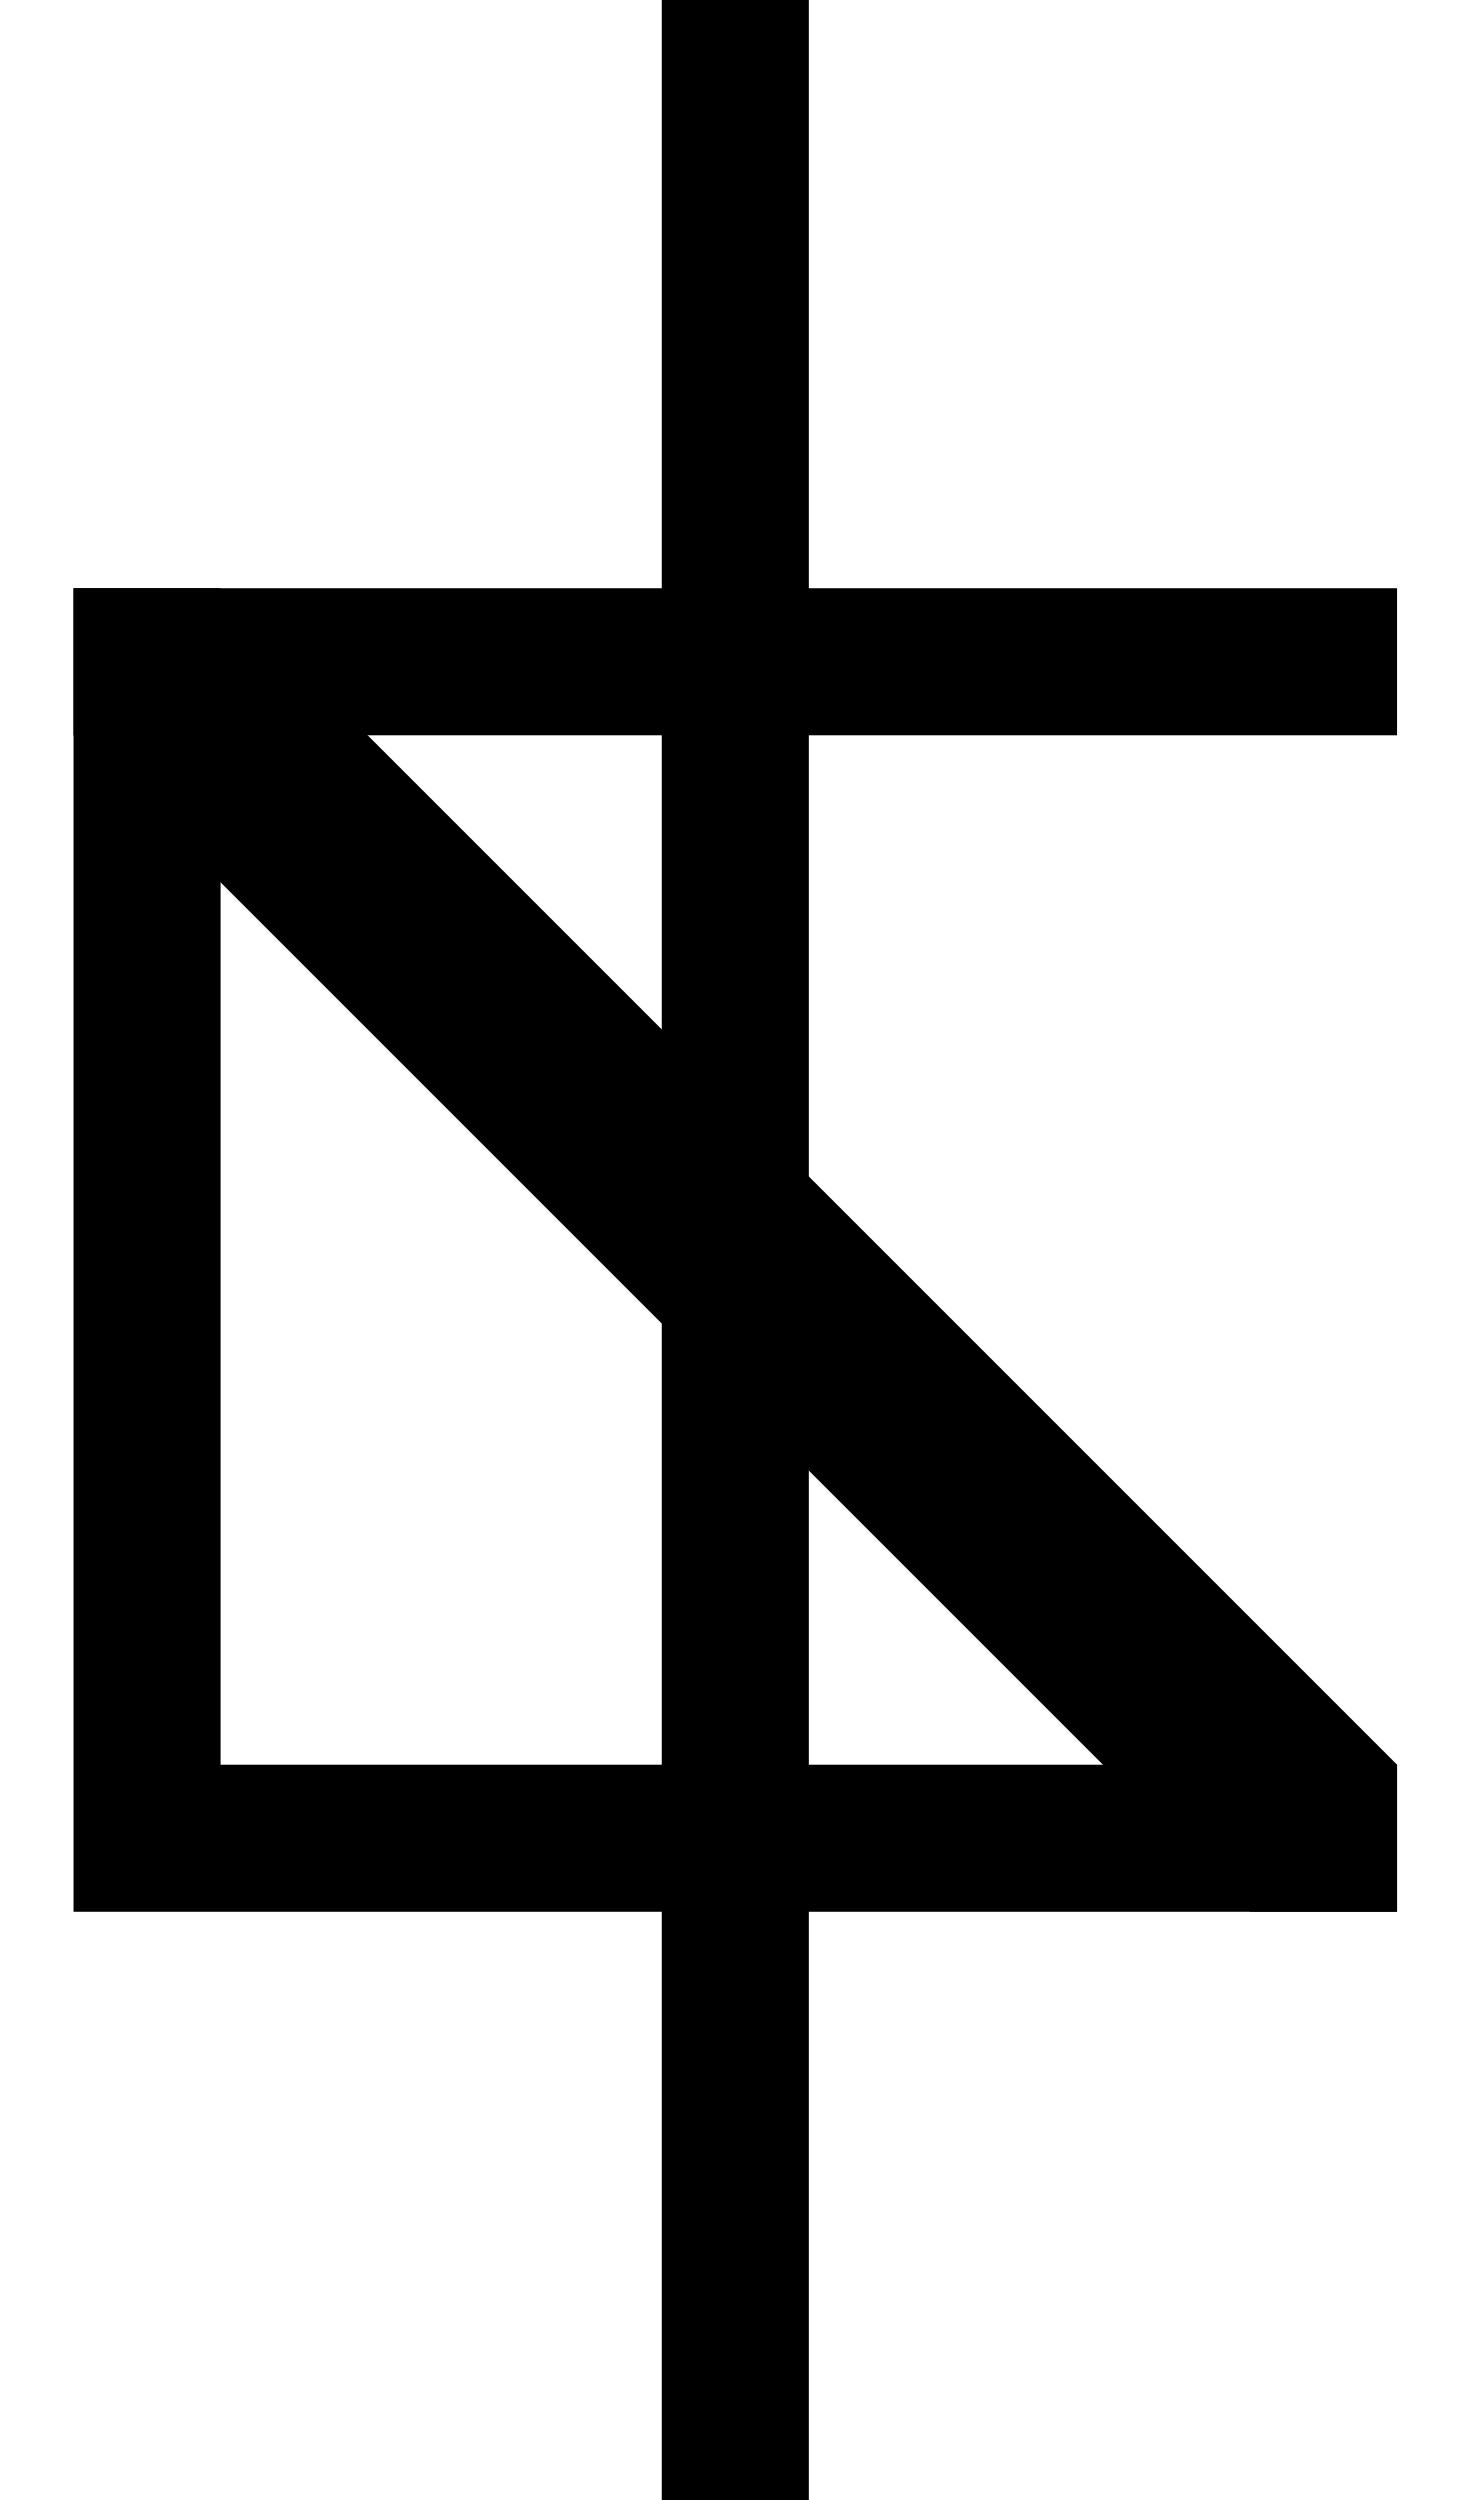
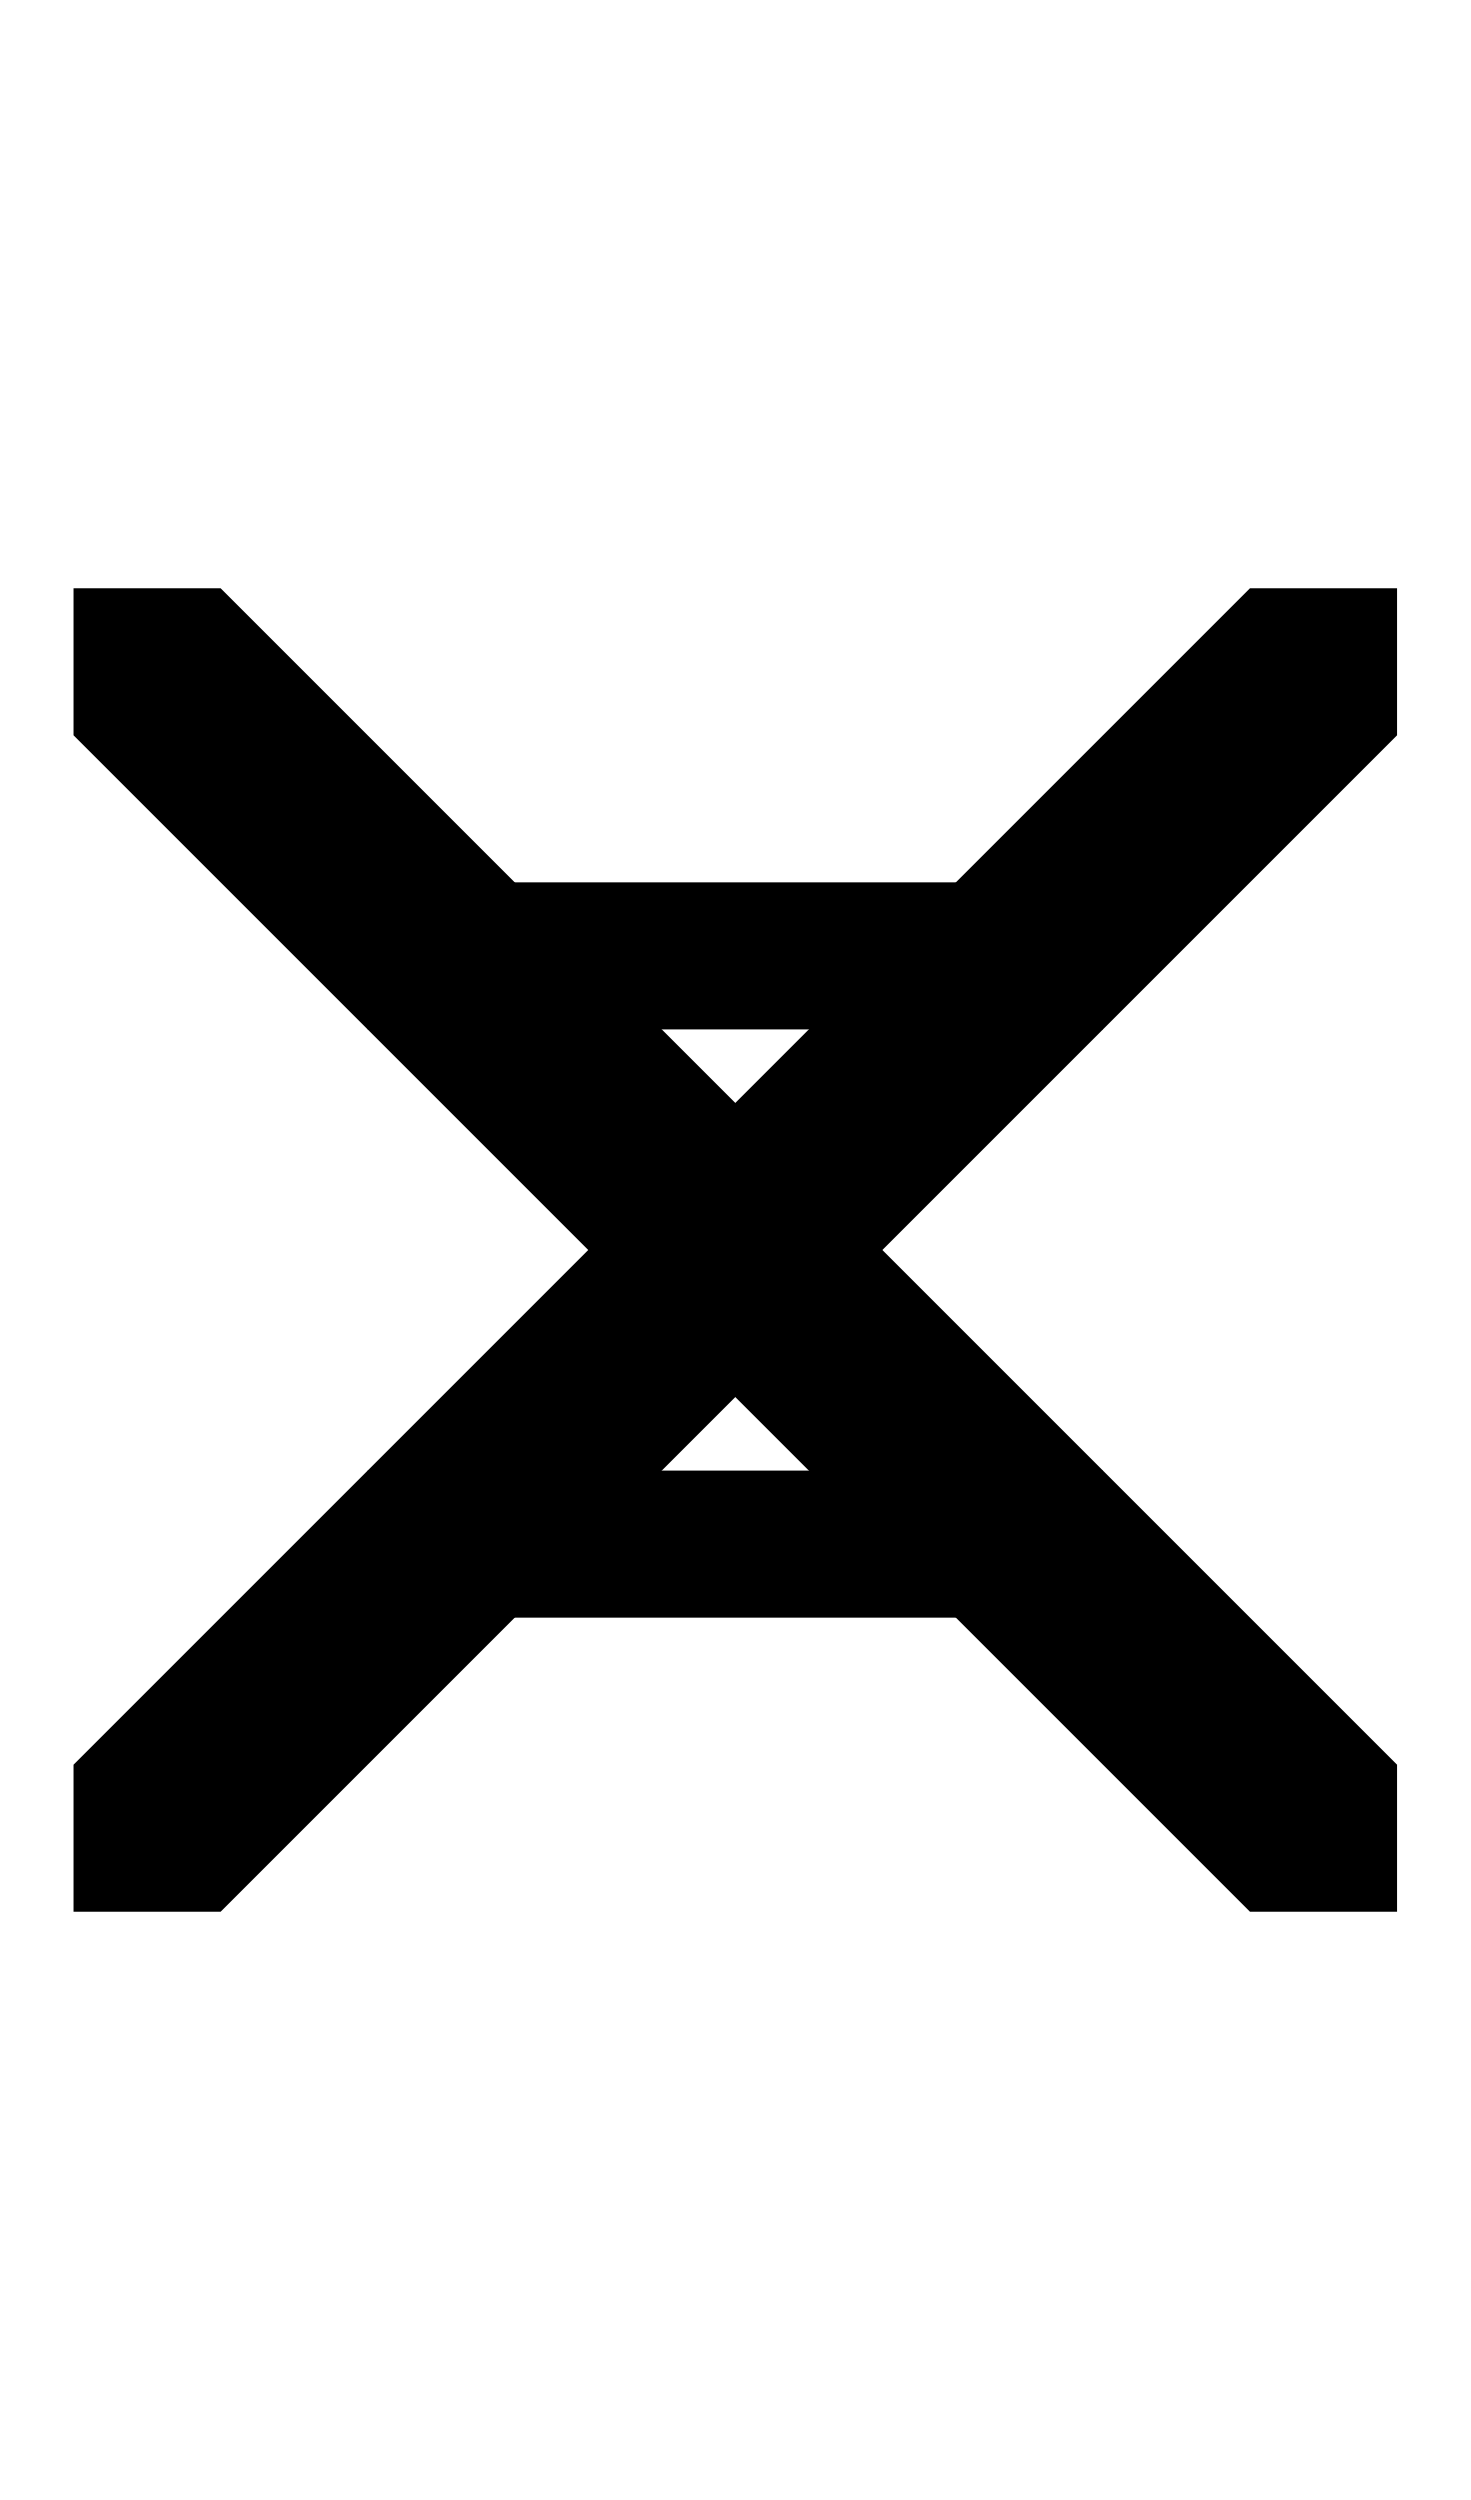
<svg xmlns="http://www.w3.org/2000/svg" width="500" height="850">
-   <path d="M225 0h50v850h-50z" />
-   <path d="M 25 200 L 25 250 L 25 600 L 25 650 L 75 650 L 475 650 L 475 600 L 75 600 L 75 250 L 475 250 L 475 200 L 75 200 L 25 200 z " />
+   <path d="m 425,200 h 50 v 50 L 75,650 H 25 v -50 z" />
  <path d="M 25 200 L 25 250 L 425 650 L 475 650 L 475 600 L 75 200 L 25 200 z " />
+   <path d="M 125 300 L 125 350 L 375 350 L 375 300 L 125 300 z M 125 500 L 125 550 L 375 550 L 375 500 L 125 500 z " />
</svg>
